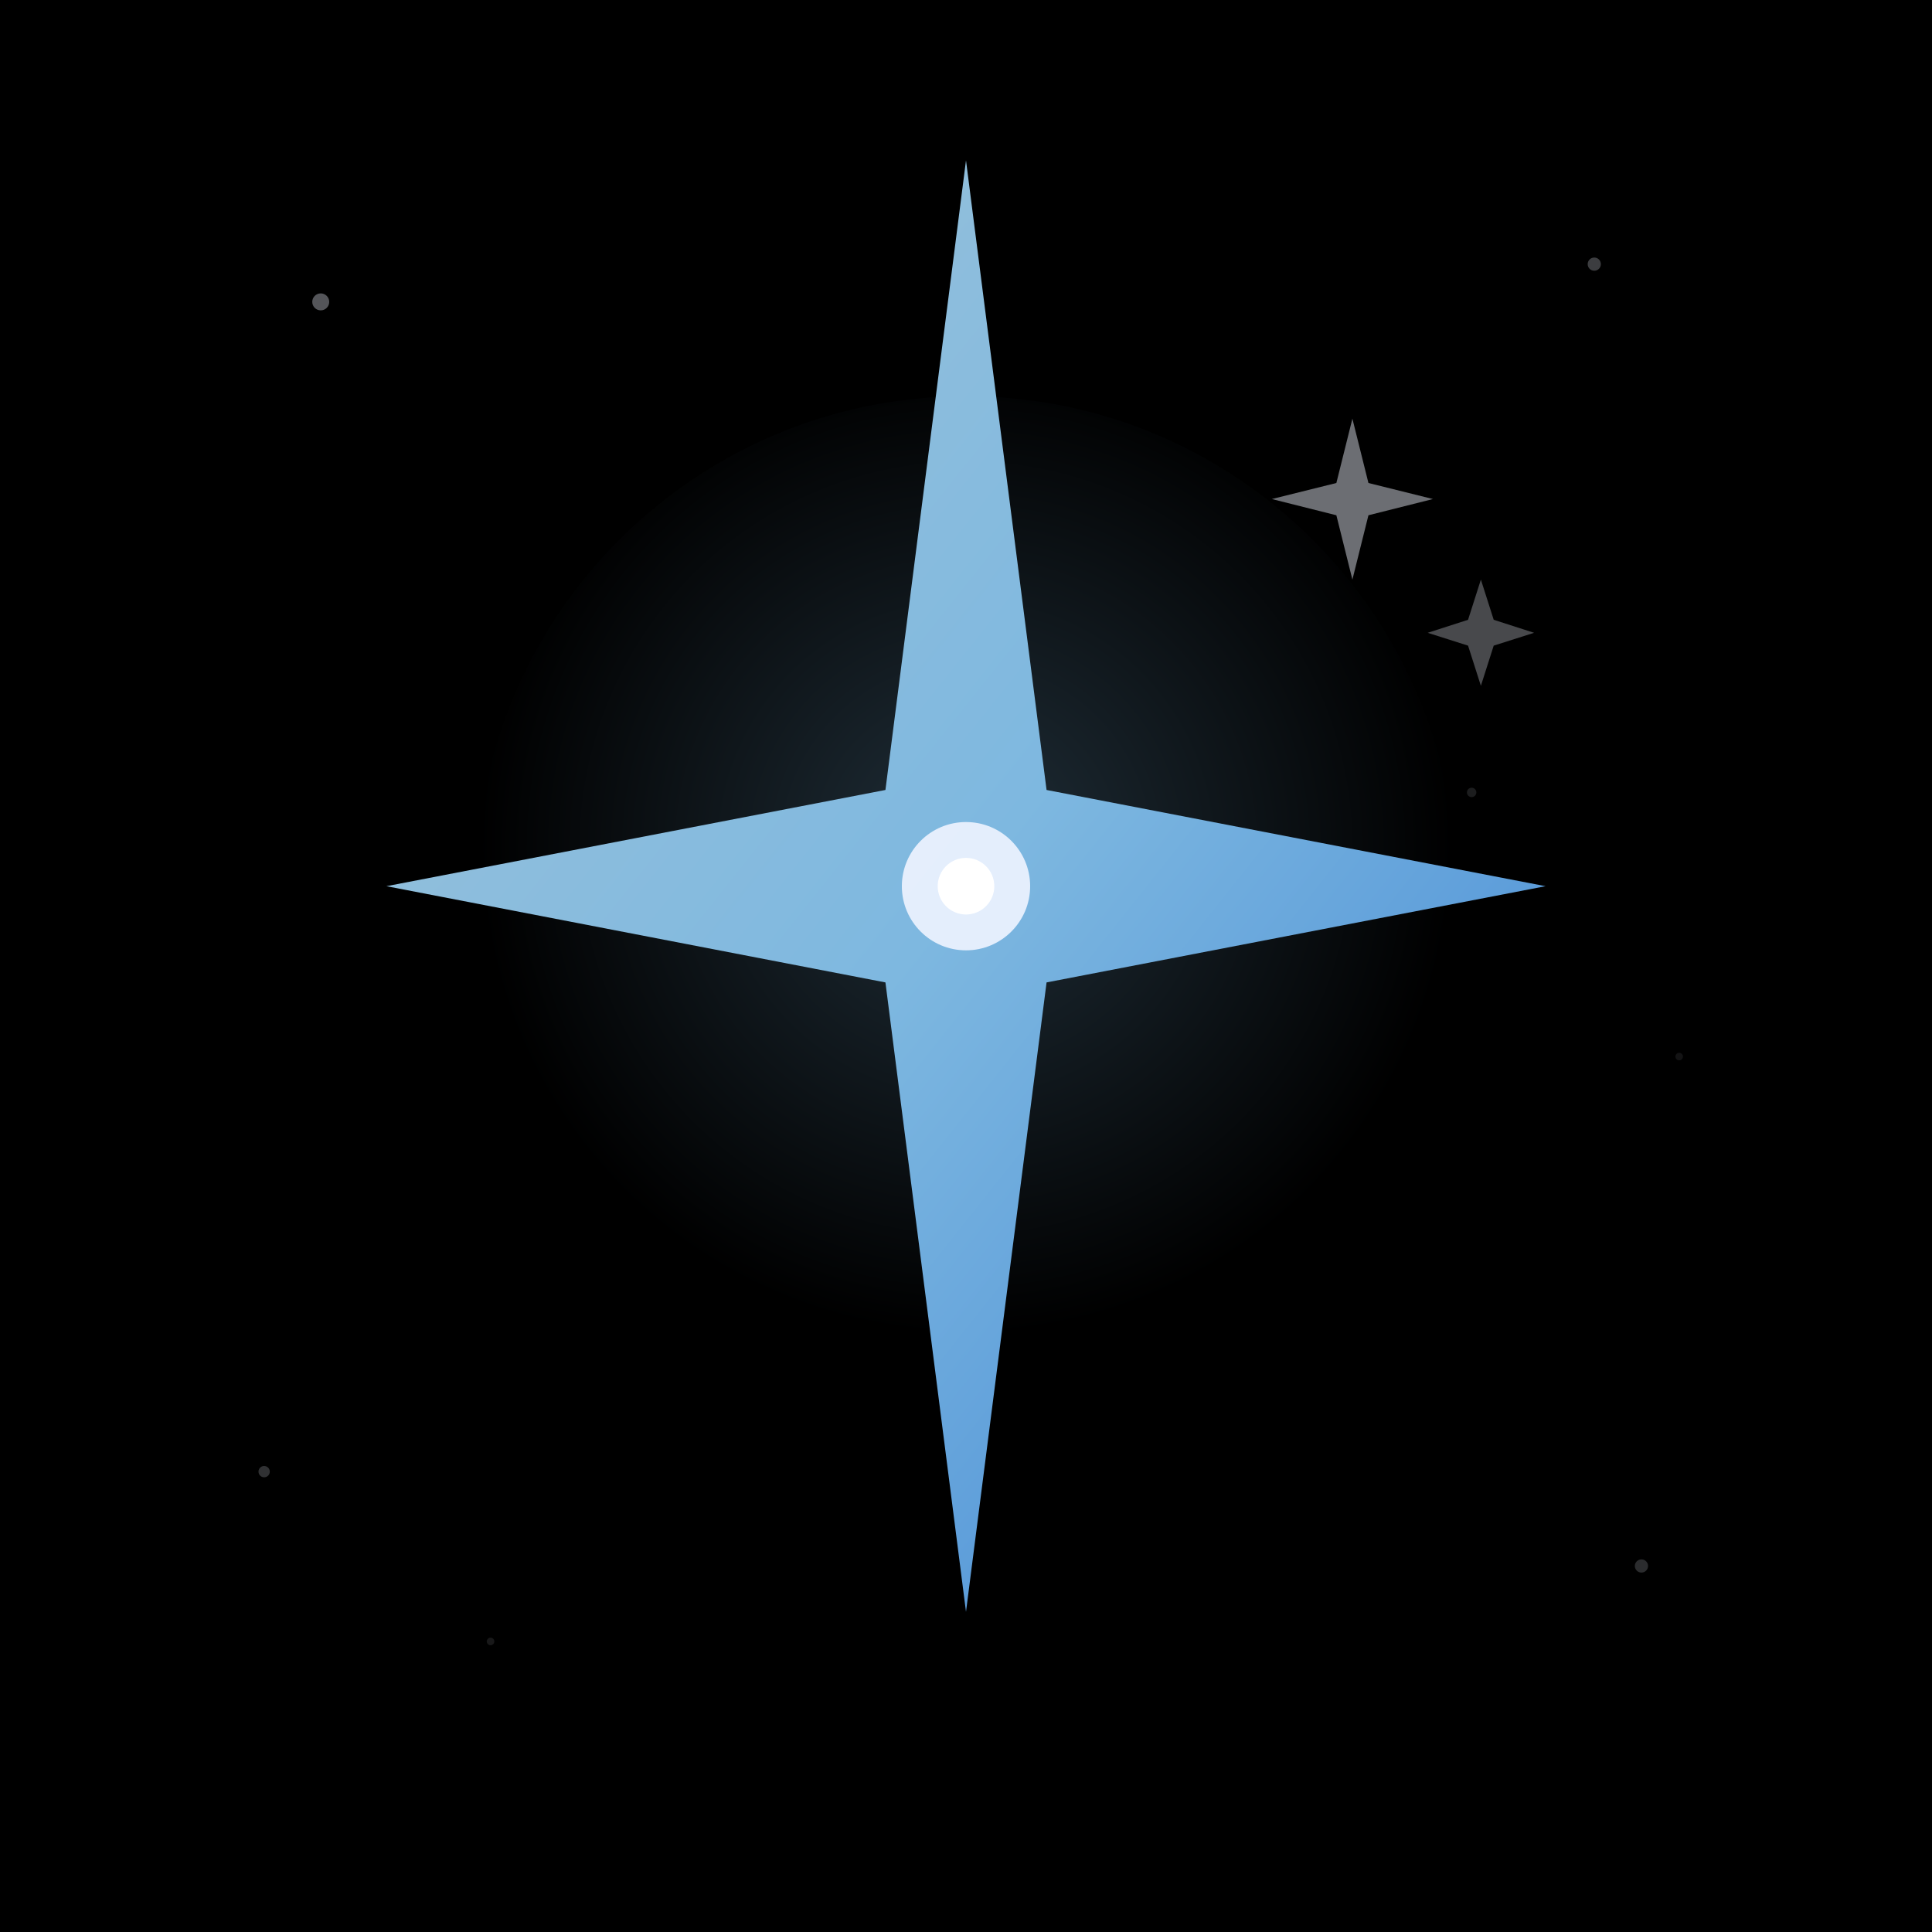
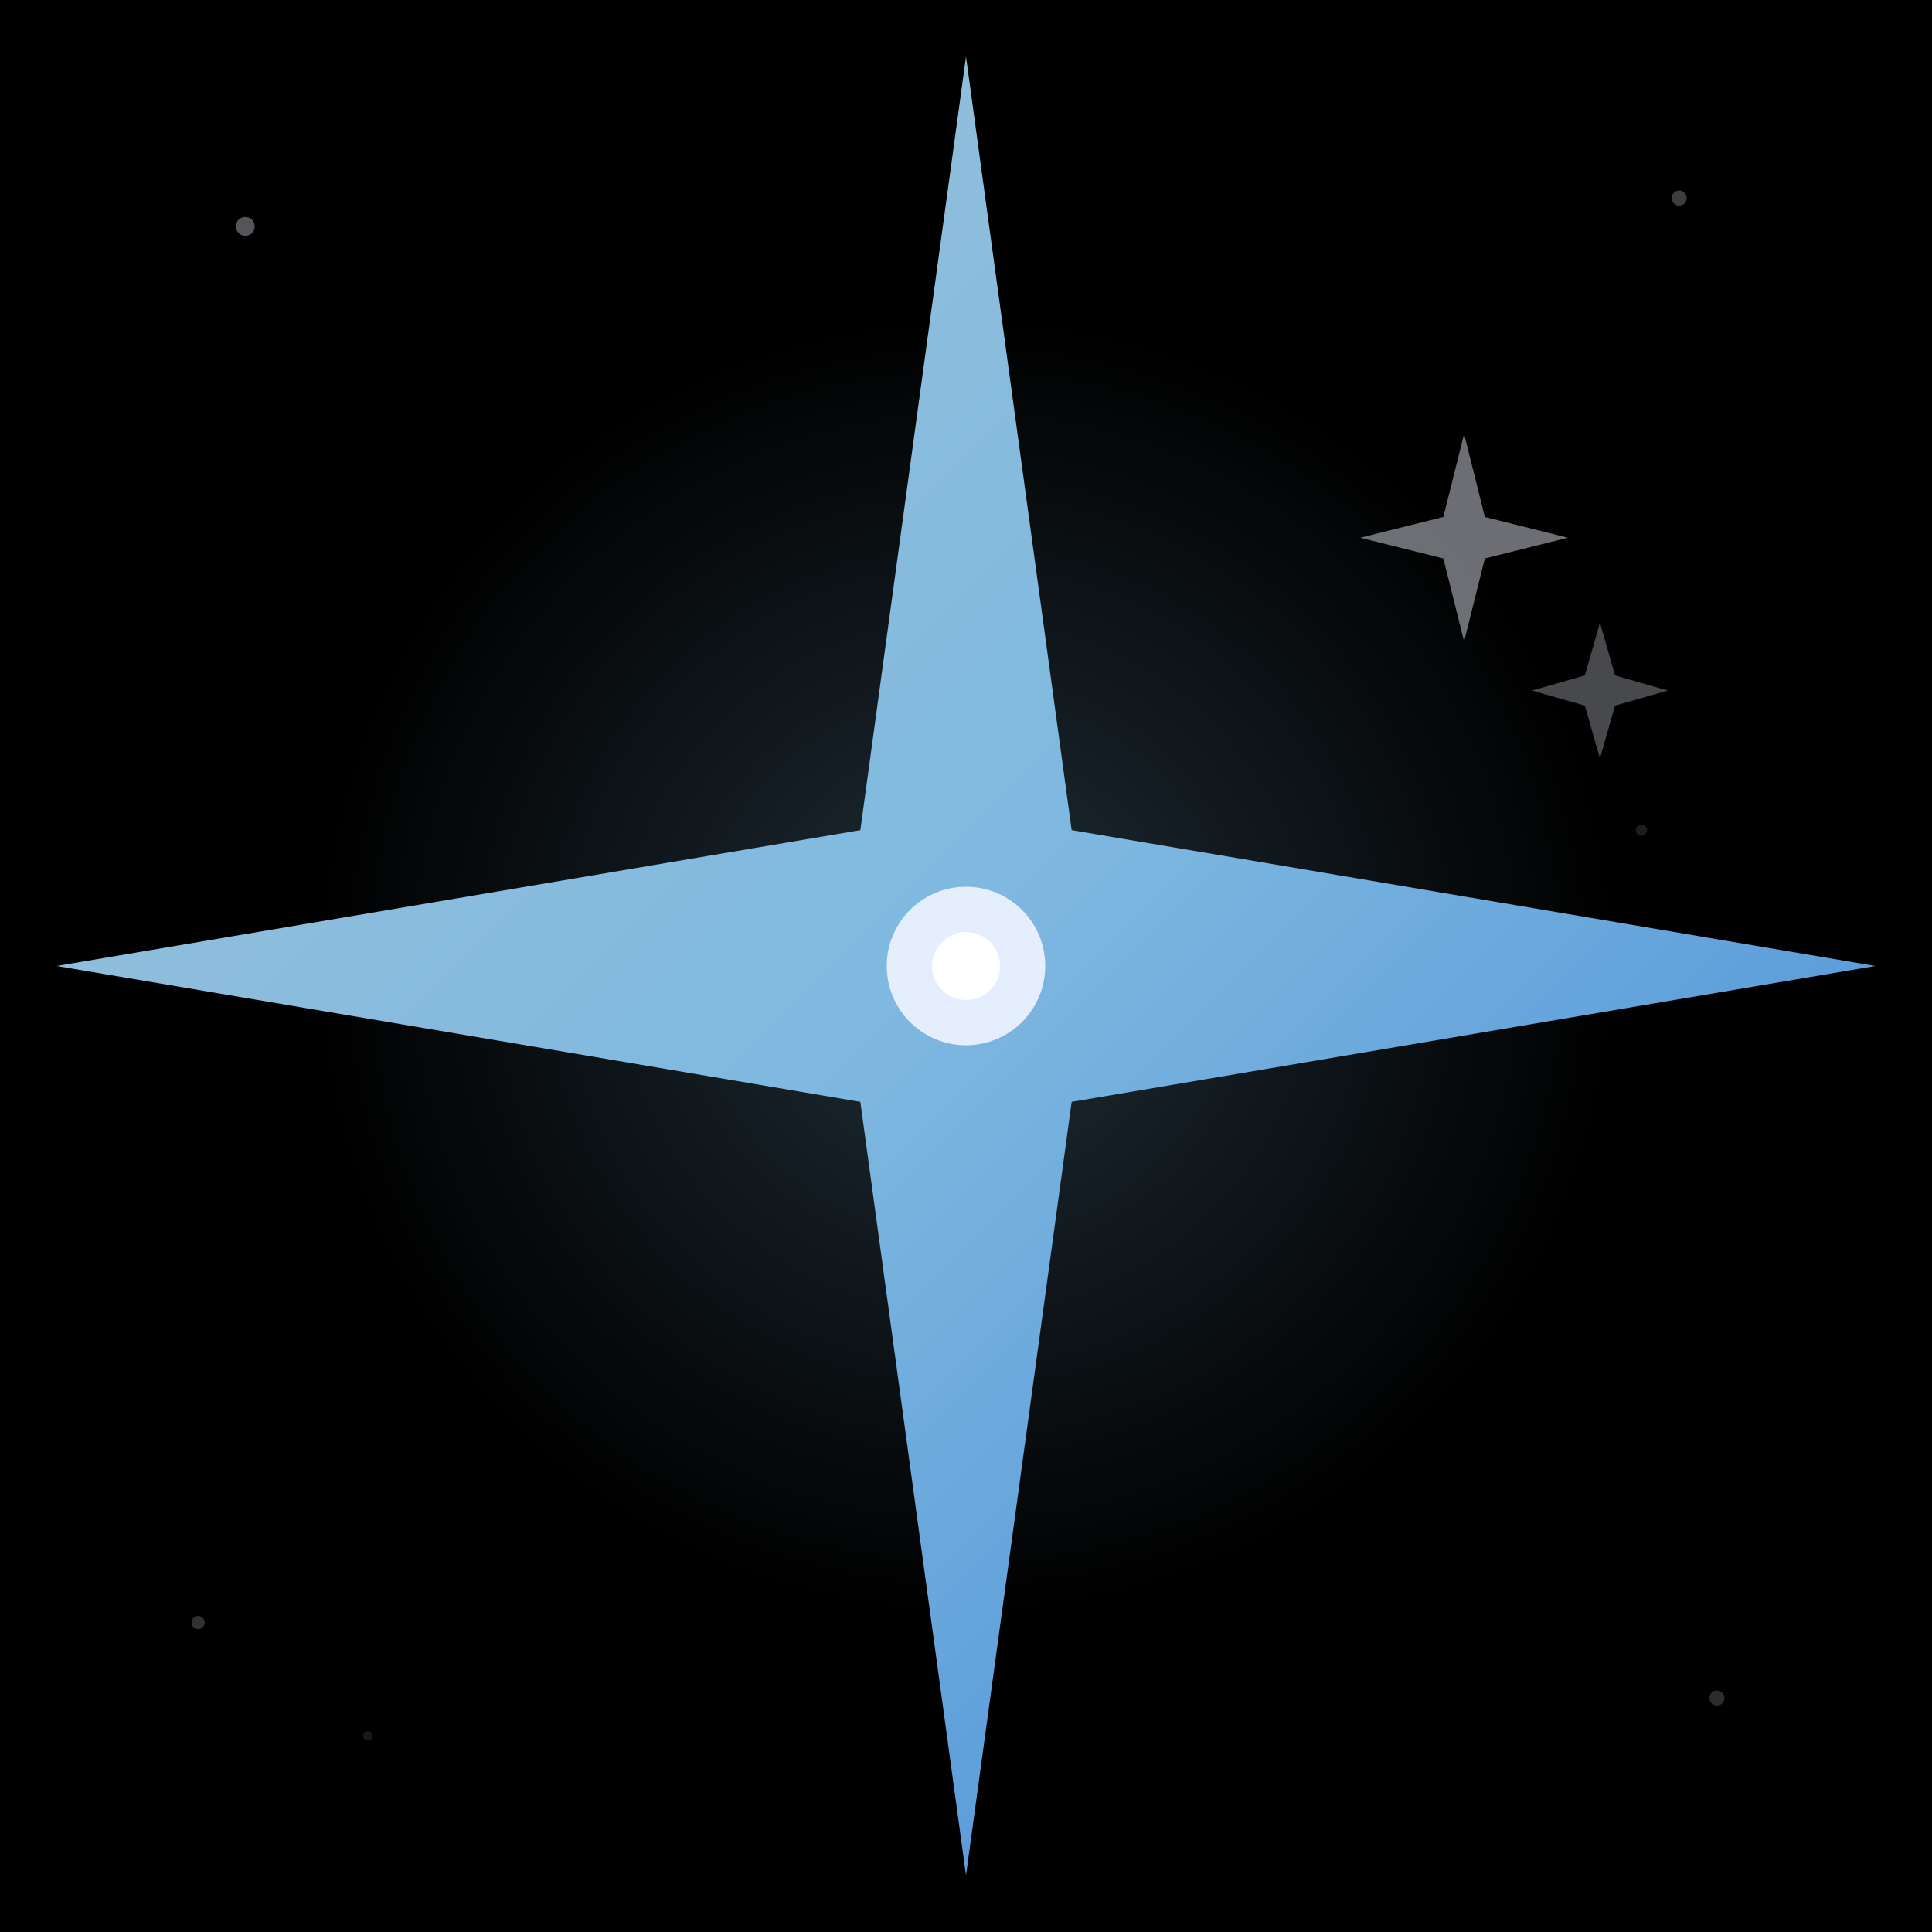
<svg xmlns="http://www.w3.org/2000/svg" viewBox="0 0 1024 1024">
  <defs>
-     <linearGradient id="bg-grad" x1="0%" y1="0%" x2="100%" y2="100%">
-       <stop offset="0%" stop-color="#0f1729" />
-       <stop offset="100%" stop-color="#070b12" />
-     </linearGradient>
    <linearGradient id="star-grad" x1="0%" y1="0%" x2="100%" y2="100%">
      <stop offset="0%" stop-color="#a0c4d8" />
      <stop offset="50%" stop-color="#7eb8e0" />
      <stop offset="100%" stop-color="#3b82d4" />
    </linearGradient>
-     <radialGradient id="star-glow" cx="50%" cy="46%">
+     <radialGradient id="star-glow" cx="50%" cy="50%">
      <stop offset="0%" stop-color="#7eb8e0" stop-opacity="0.25" />
      <stop offset="100%" stop-color="#7eb8e0" stop-opacity="0" />
    </radialGradient>
  </defs>
  <rect width="1024" height="1024" fill="#000000" />
-   <circle cx="170" cy="160" r="4.5" fill="#f0f4ff" opacity="0.35" />
-   <circle cx="845" cy="140" r="3.5" fill="#f0f4ff" opacity="0.25" />
-   <circle cx="140" cy="780" r="3" fill="#f0f4ff" opacity="0.2" />
-   <circle cx="870" cy="830" r="3.5" fill="#f0f4ff" opacity="0.18" />
-   <circle cx="780" cy="420" r="2.5" fill="#f0f4ff" opacity="0.12" />
-   <circle cx="260" cy="870" r="2" fill="#f0f4ff" opacity="0.1" />
-   <circle cx="890" cy="560" r="2" fill="#f0f4ff" opacity="0.08" />
-   <circle cx="512" cy="470" r="260" fill="url(#star-glow)" />
-   <path d="M512 85 L554.7 418.7 L819.2 469.7 L554.7 520.7 L512 854.3 L469.3 520.7 L204.8 469.7 L469.3 418.7 Z" fill="url(#star-grad)" />
-   <circle cx="512" cy="469.7" r="34" fill="#f0f4ff" opacity="0.9" />
-   <circle cx="512" cy="469.7" r="15" fill="#fff" />
-   <path d="M716.8 221.9 L725.3 256 L759.5 264.5 L725.3 273.1 L716.8 307.2 L708.3 273.1 L674.1 264.5 L708.3 256 Z" fill="#f0f4ff" opacity="0.45" />
-   <path d="M784.9 307.2 L791.7 328.5 L813.1 335.4 L791.7 342.2 L784.9 363.5 L778.1 342.2 L756.7 335.4 L778.1 328.5 Z" fill="#f0f4ff" opacity="0.3" />
+   <circle cx="130" cy="120" r="5" fill="#f0f4ff" opacity="0.35" />
+   <circle cx="890" cy="105" r="4" fill="#f0f4ff" opacity="0.25" />
+   <circle cx="105" cy="860" r="3.5" fill="#f0f4ff" opacity="0.2" />
+   <circle cx="910" cy="900" r="4" fill="#f0f4ff" opacity="0.18" />
+   <circle cx="870" cy="440" r="3" fill="#f0f4ff" opacity="0.12" />
+   <circle cx="195" cy="920" r="2.5" fill="#f0f4ff" opacity="0.1" />
+   <circle cx="512" cy="512" r="340" fill="url(#star-glow)" />
+   <path d="M512 30 L568 440 L994 512 L568 584 L512 994 L456 584 L30 512 L456 440 Z" fill="url(#star-grad)" />
+   <circle cx="512" cy="512" r="42" fill="#f0f4ff" opacity="0.9" />
+   <circle cx="512" cy="512" r="18" fill="#fff" />
+   <path d="M776 230 L787 274 L831 285 L787 296 L776 340 L765 296 L721 285 L765 274 Z" fill="#f0f4ff" opacity="0.45" />
+   <path d="M848 330 L856 358 L884 366 L856 374 L848 402 L840 374 L812 366 L840 358 Z" fill="#f0f4ff" opacity="0.3" />
</svg>
